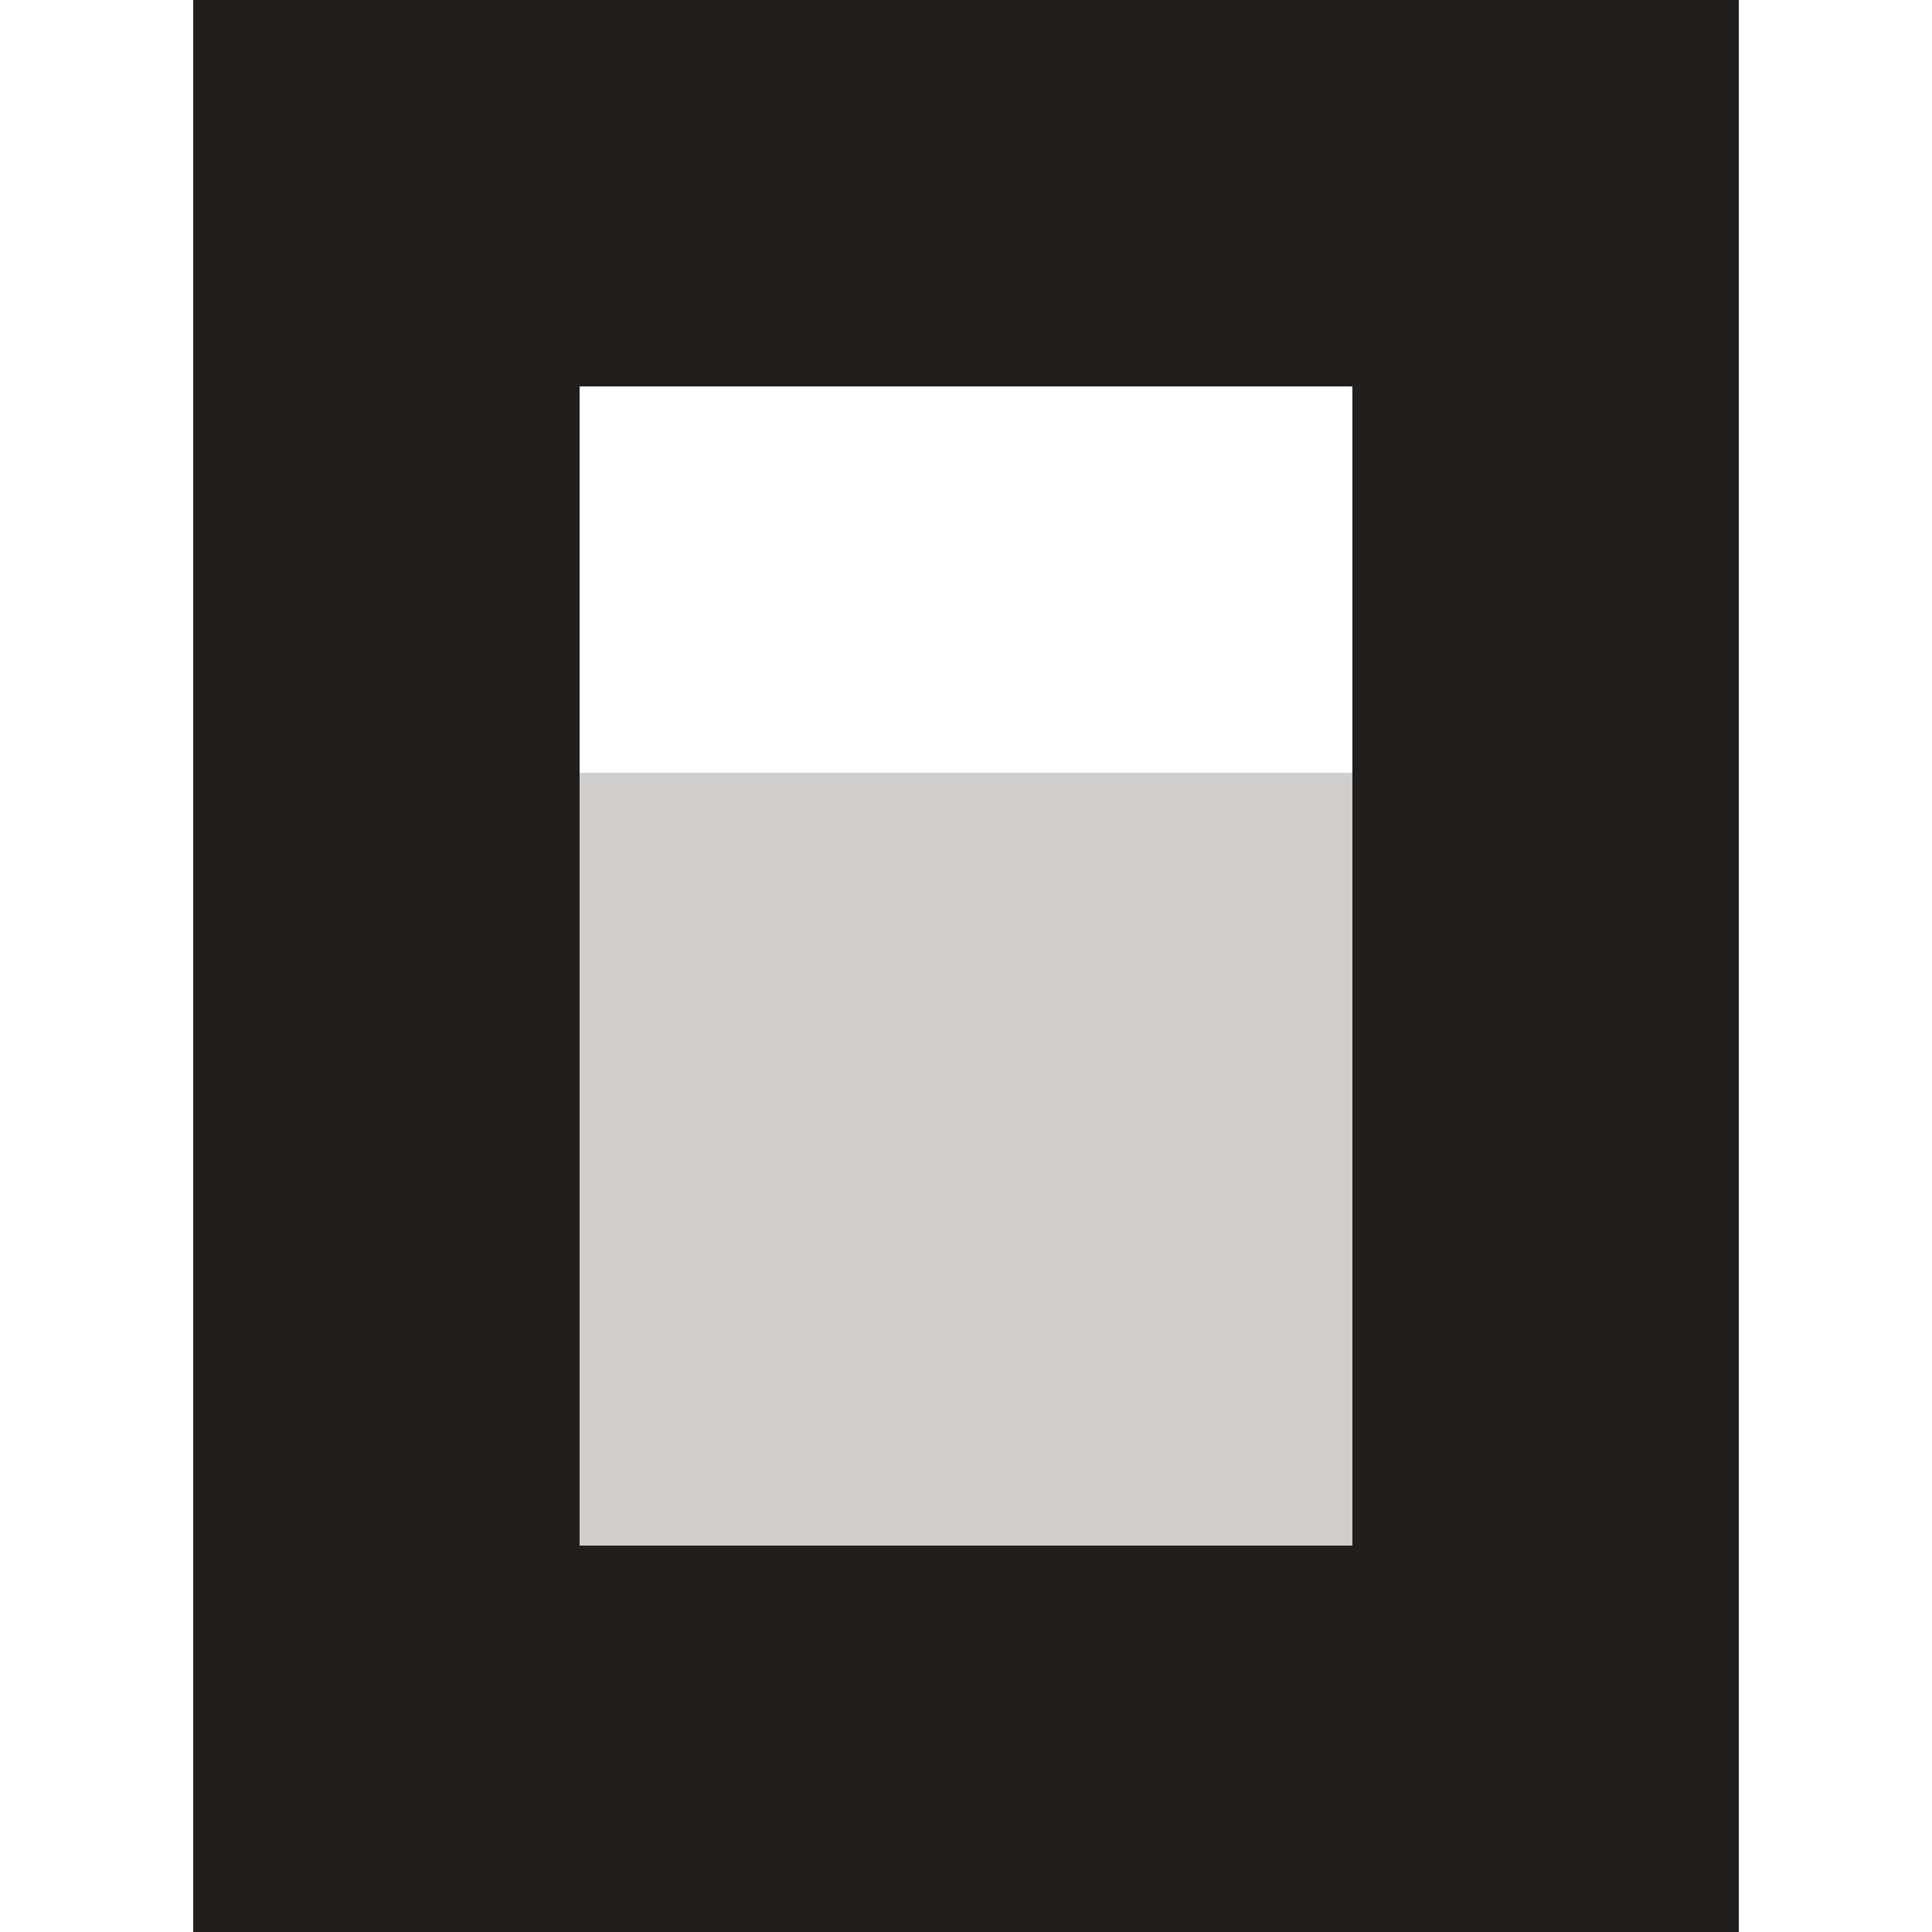
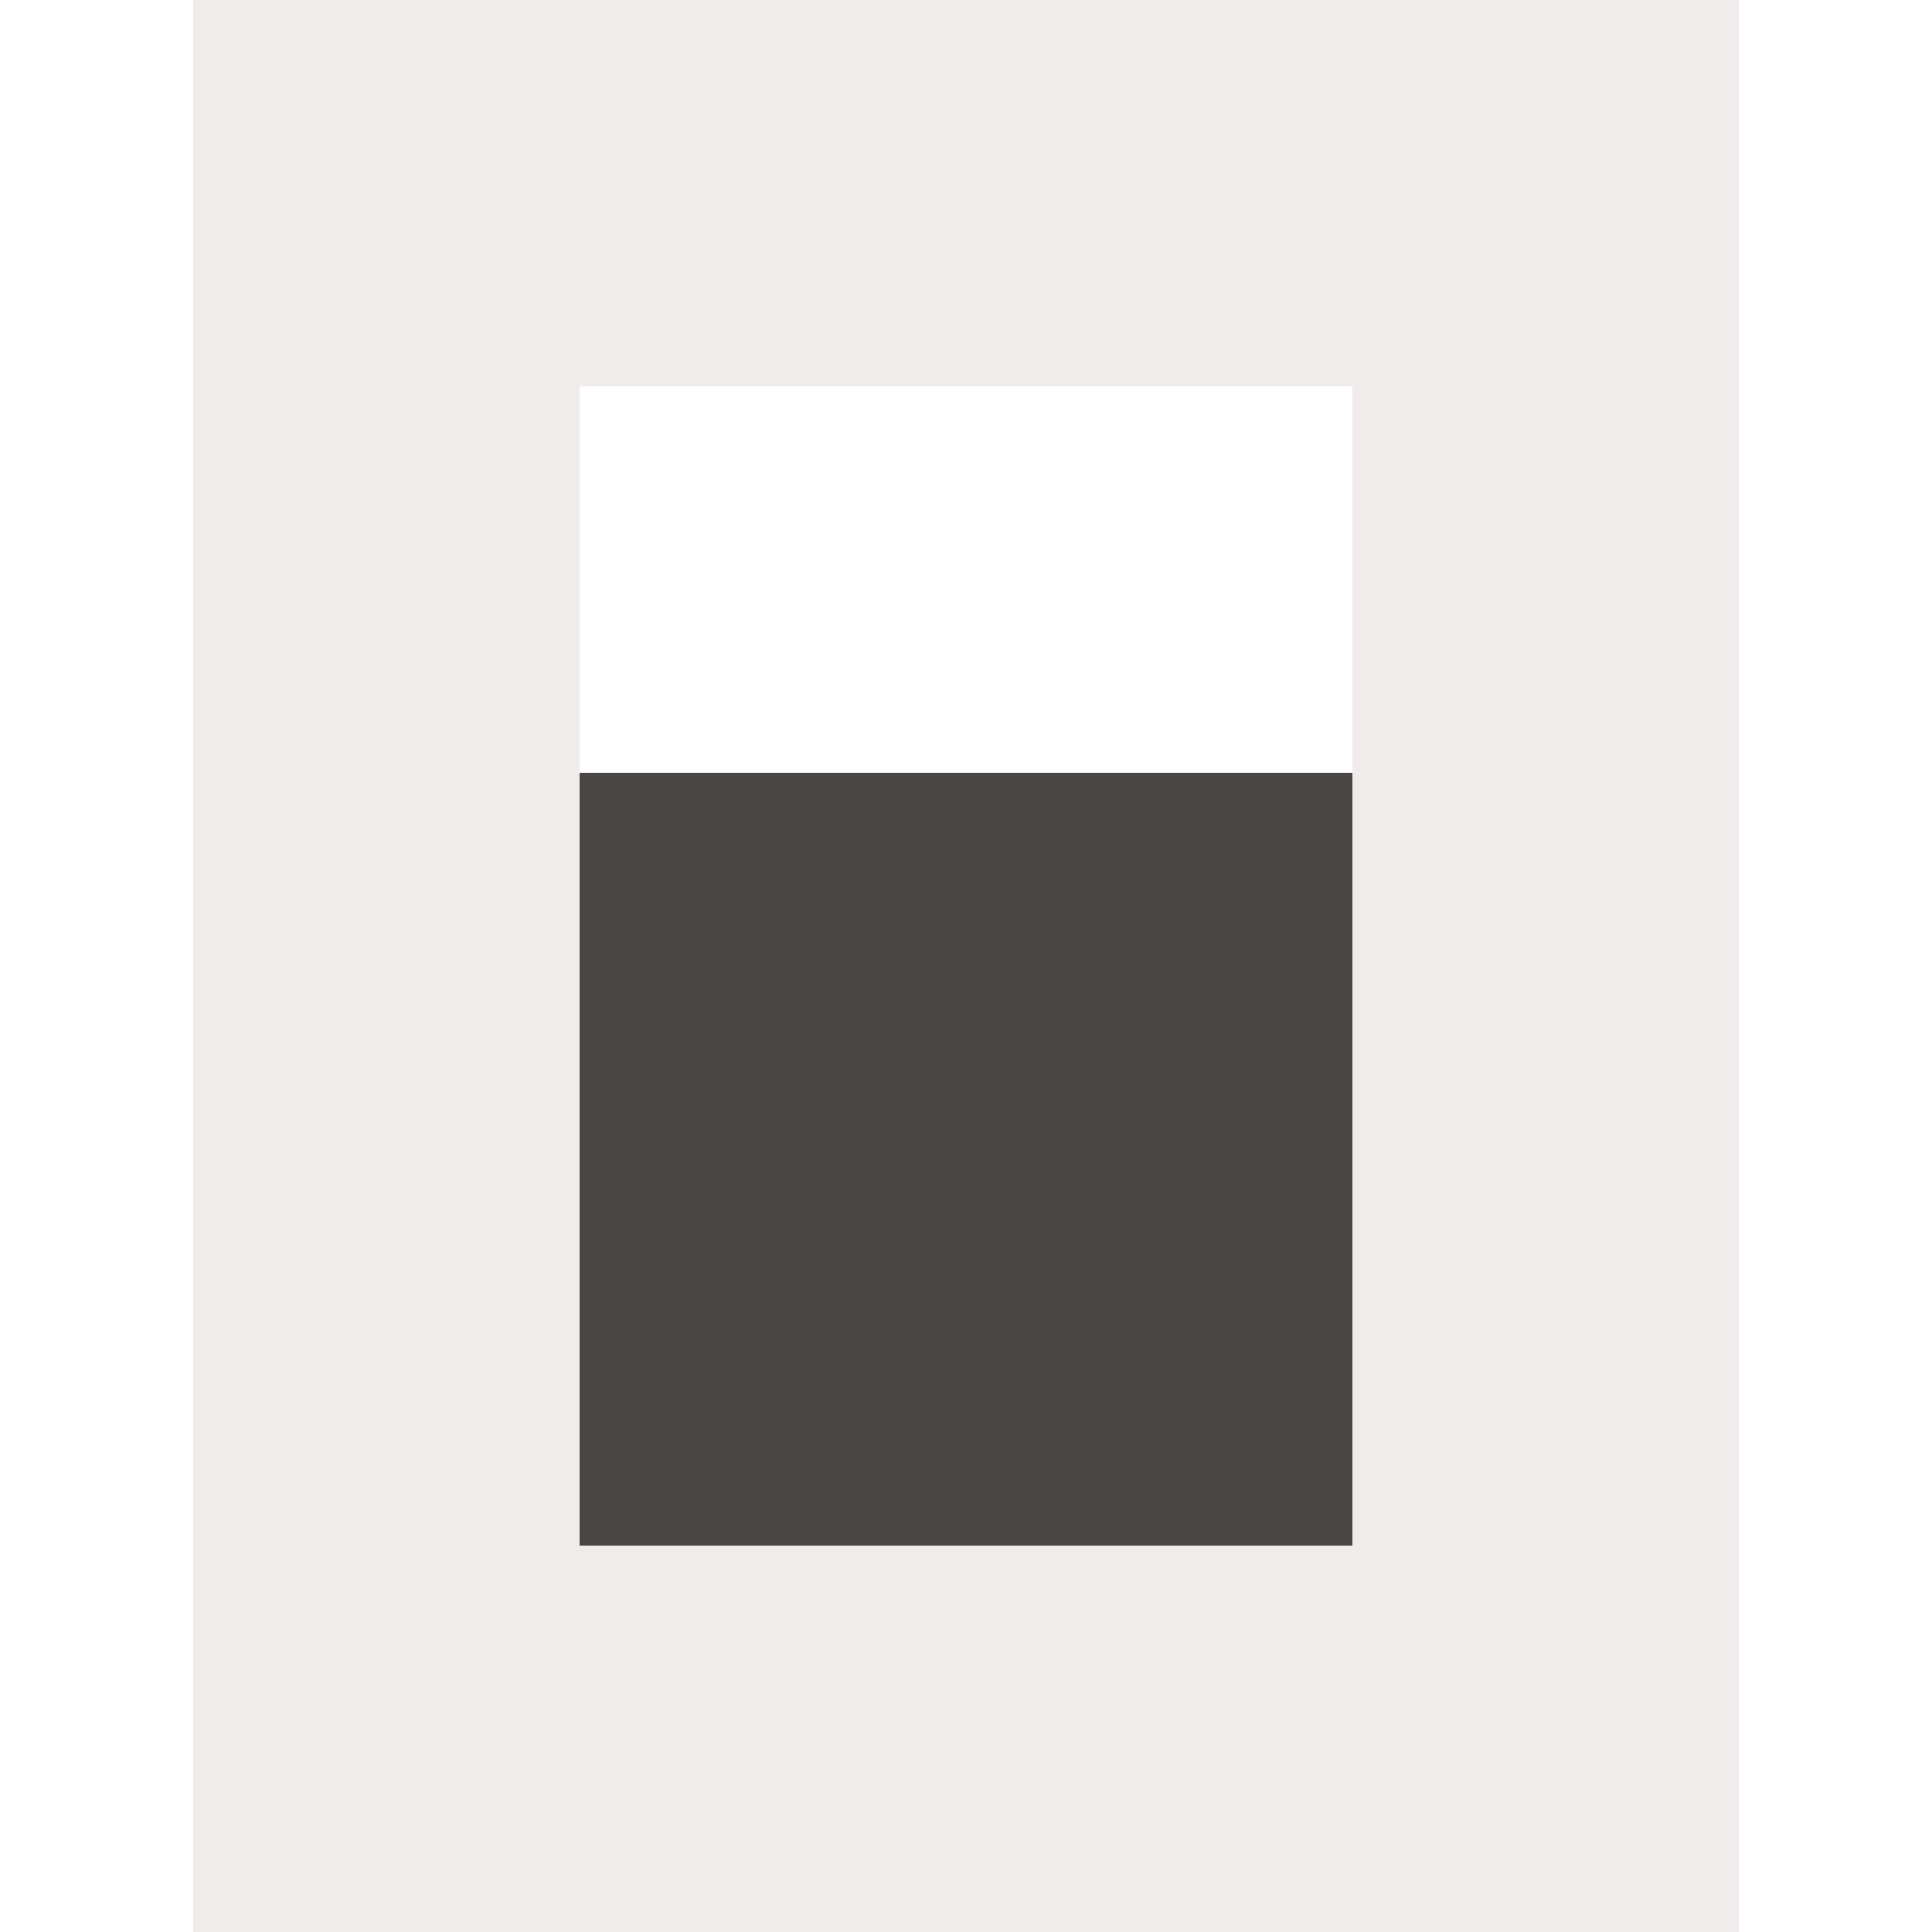
<svg xmlns="http://www.w3.org/2000/svg" t="1779333491507" class="icon" viewBox="0 0 1024 1024" version="1.1" p-id="1951" width="200" height="200">
-   <path d="M716.8 819.2H307.2V409.6h409.6v409.6z" fill="#CFCECD" p-id="1952" />
-   <path d="M716.8 204.8H307.2v614.4h409.6V204.8z m204.8 819.2H102.4V0h819.2v1024z" fill="#211E1E" p-id="1953" />
+   <path d="M716.8 819.2H307.2V409.6h409.6v409.6z" fill="#4B4646" p-id="1952" />
+   <path d="M716.8 204.8H307.2v614.4h409.6V204.8z m204.8 819.2H102.4V0h819.2v1024z" fill="#F1ECEC" p-id="1953" />
</svg>
